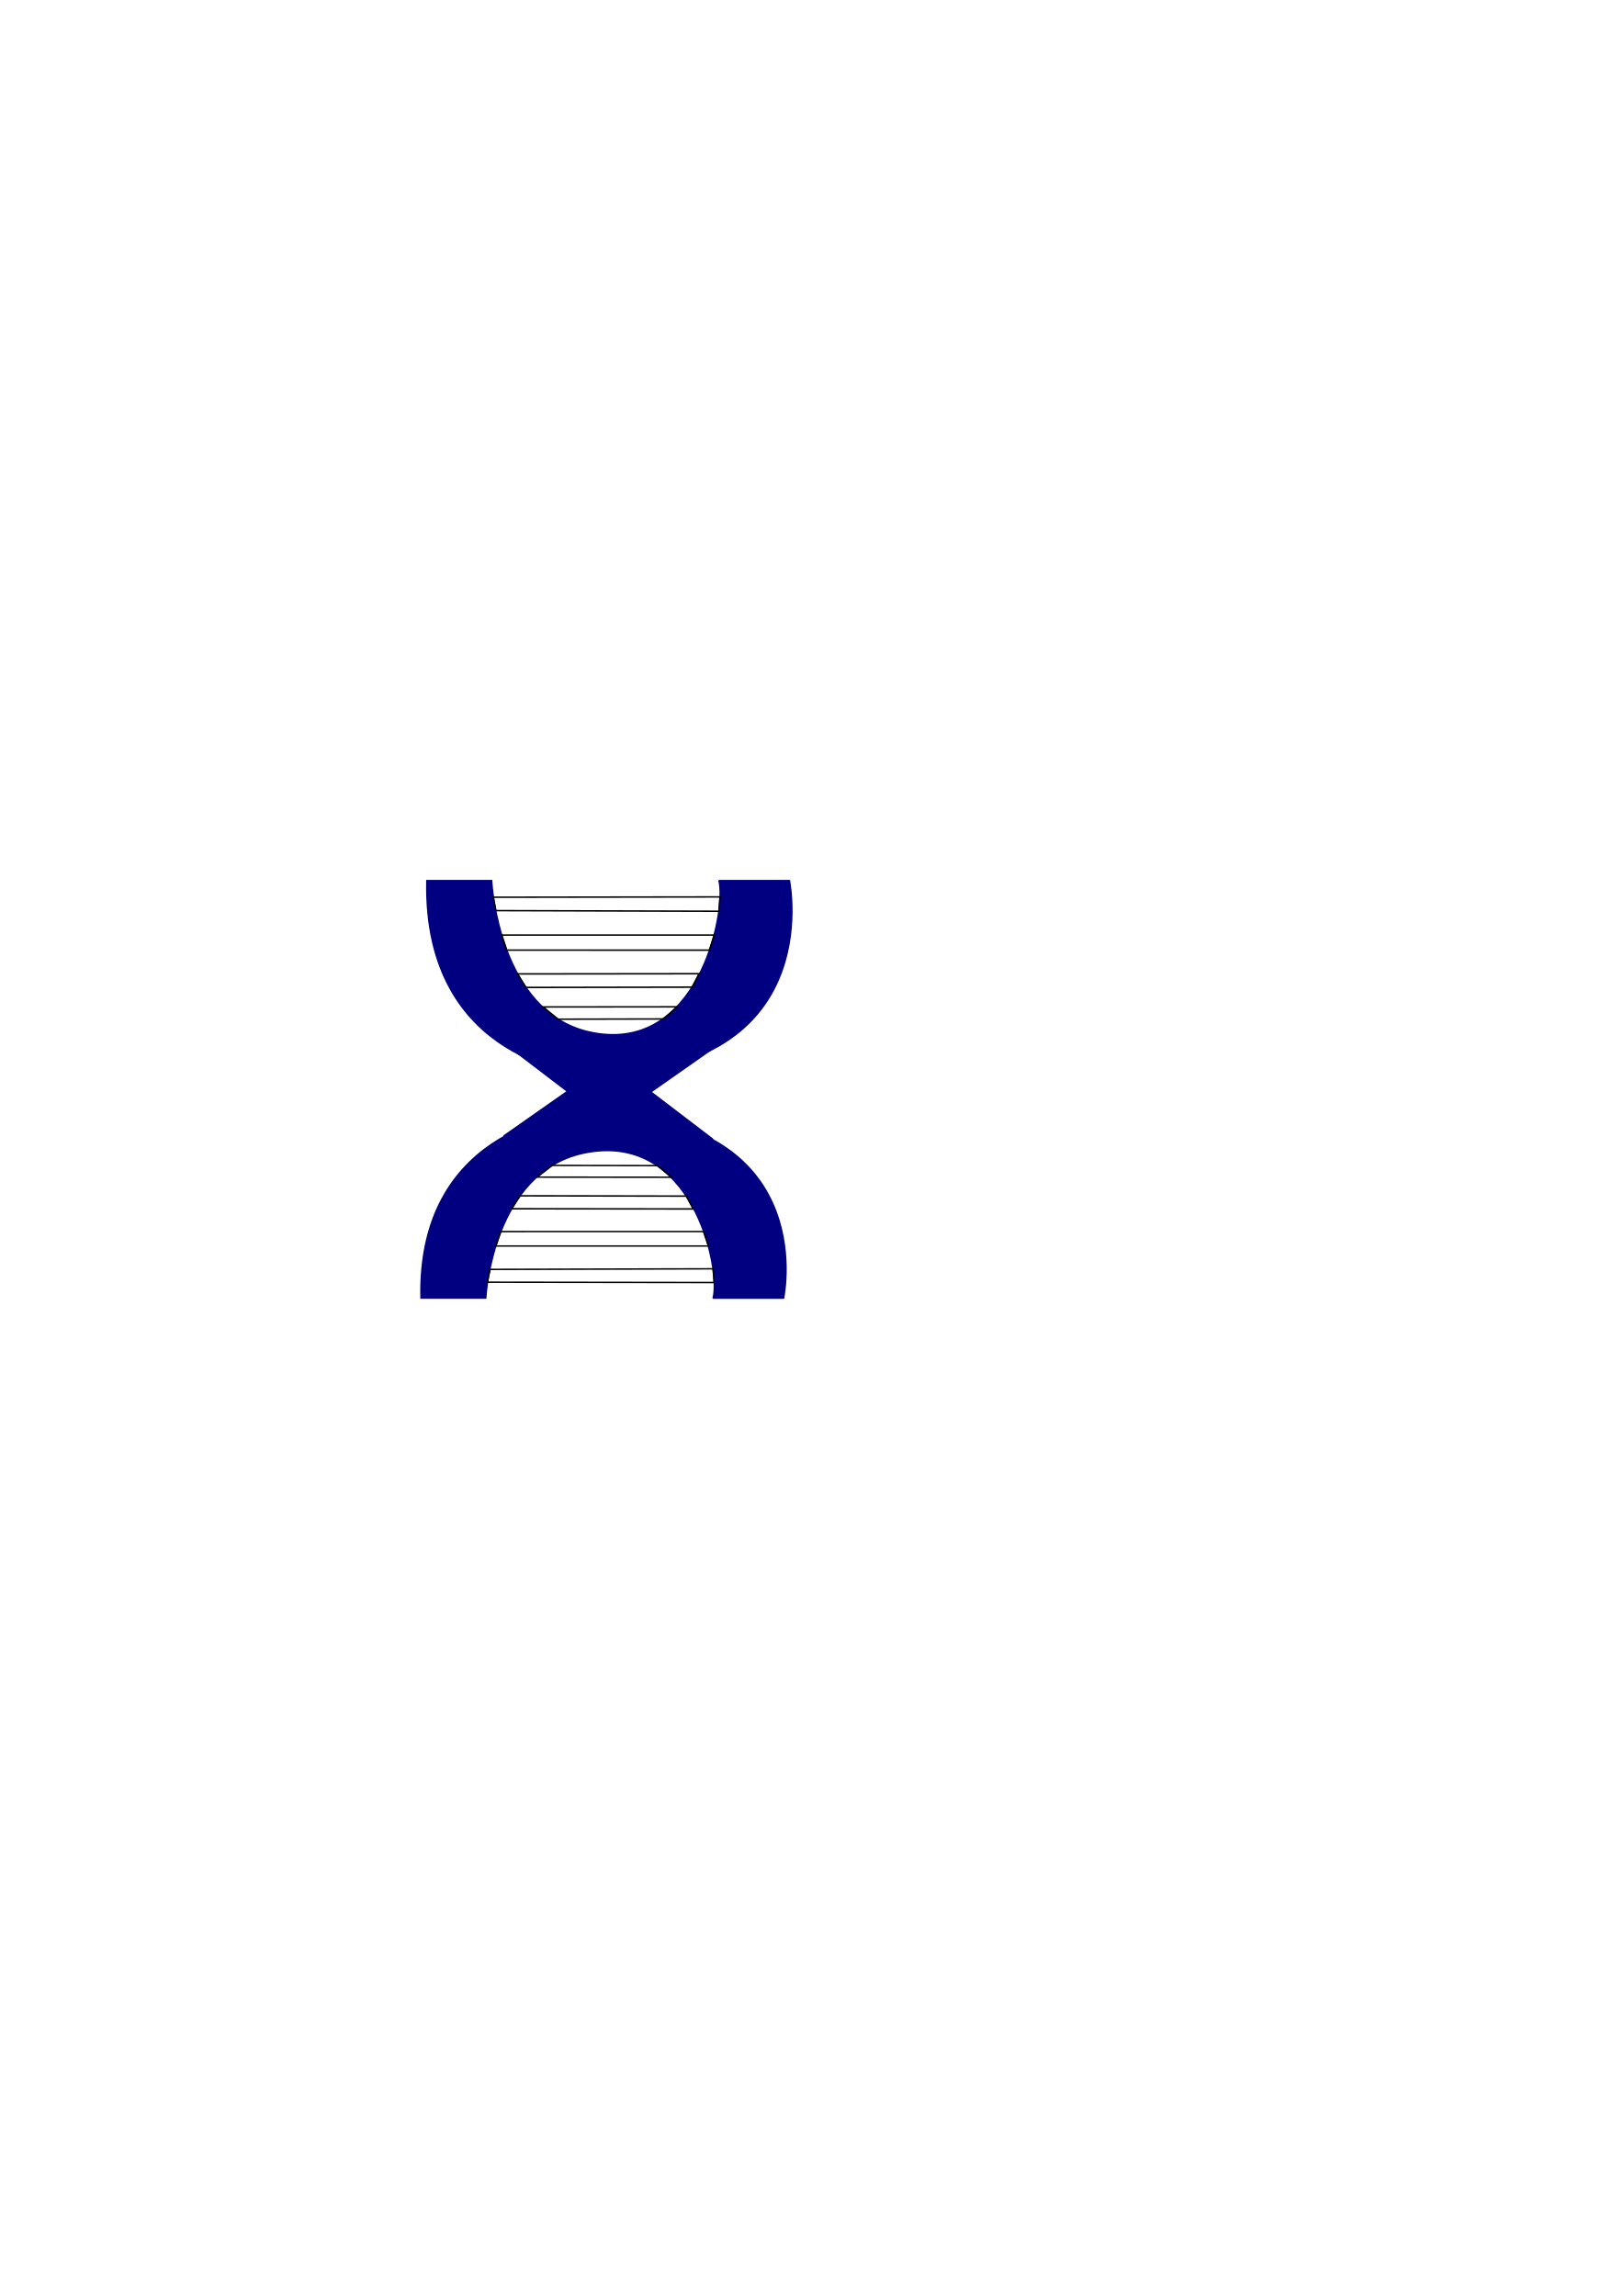
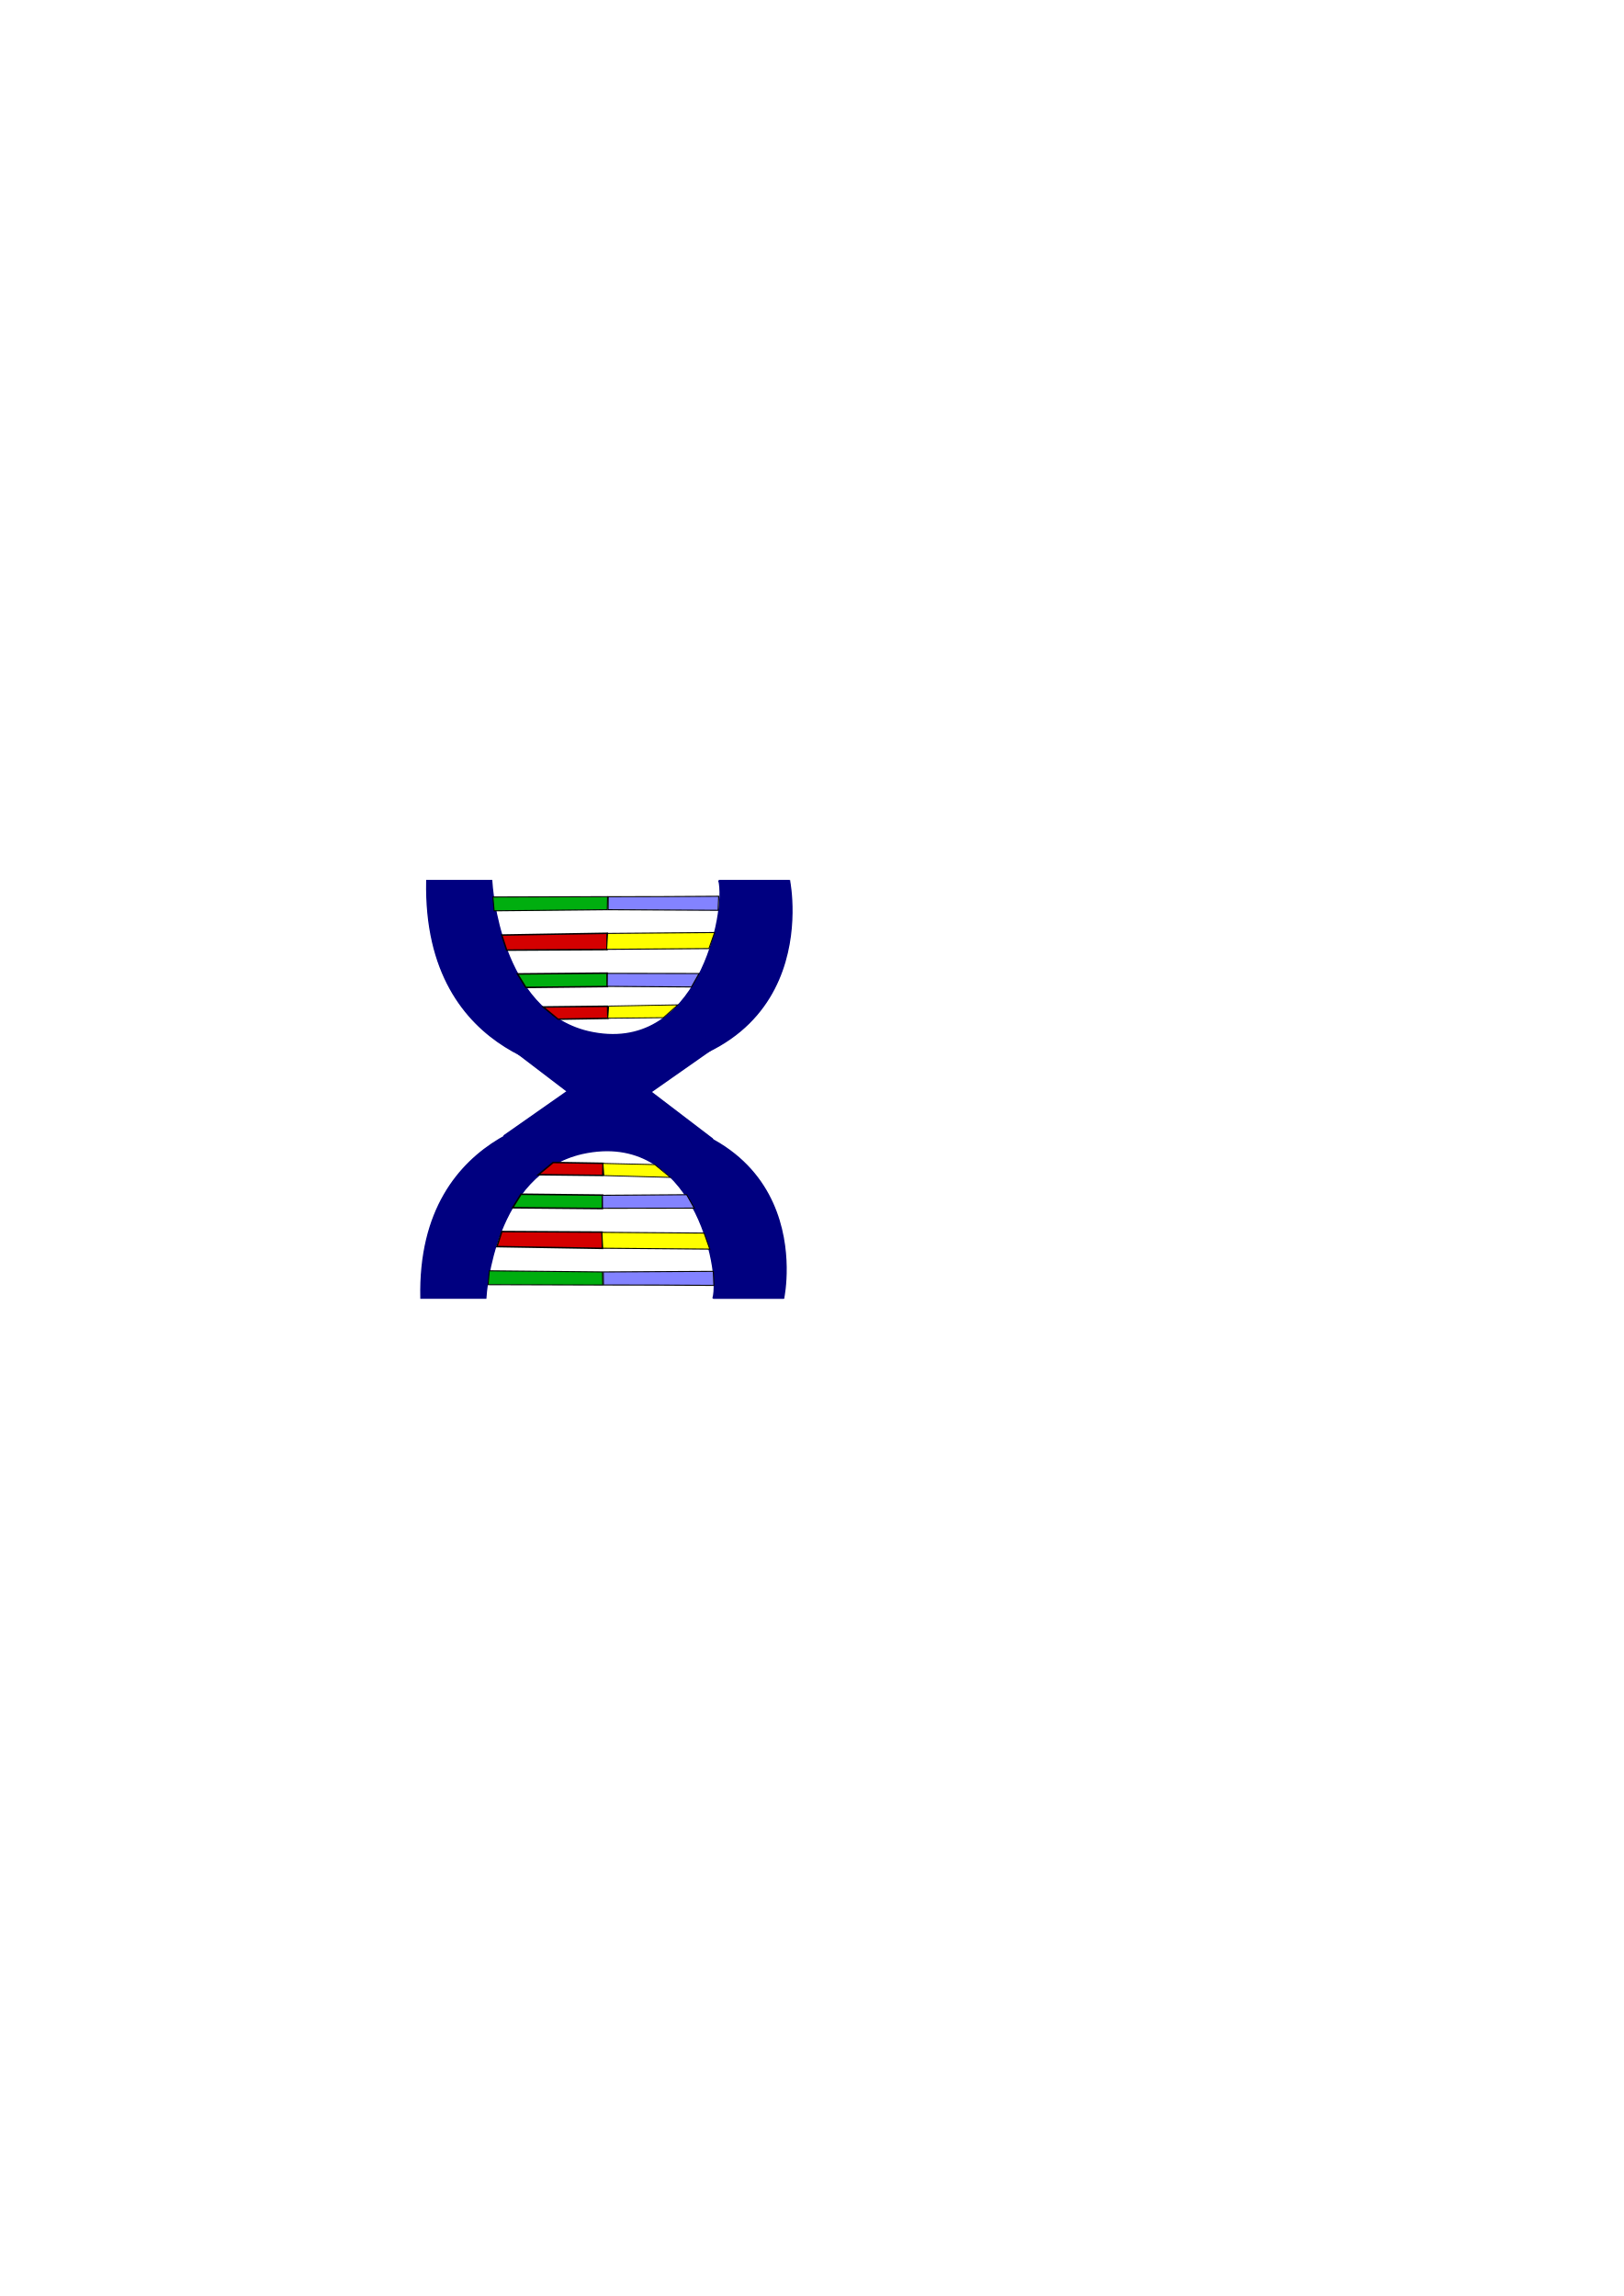
<svg xmlns="http://www.w3.org/2000/svg" width="210mm" height="297mm" viewBox="0 0 744.094 1052.362" id="svg4153" version="1.1">
-   <defs id="defs4155" />
+   <defs id="defs4155">
+     </defs>
  <g id="layer1">
    <path style="fill:#000080;fill-rule:evenodd;stroke:#000080;stroke-width:0.68px;stroke-linecap:butt;stroke-linejoin:miter;stroke-opacity:1" d="m 329.483,403.578 c 3.638,13.768 -9.313,81.119 -60.017,69.313 -40.396,-9.666 -44.045,-66.665 -44.191,-69.245 l -29.648,0 c -1.733,84.38 73.078,88.71 73.078,88.71 110.234,0.924 93.393,-86.918 93.075,-88.529 0.034,-0.009 0.061,-0.021 0.061,-0.041 l 0,-0.099 c 0,-0.027 -0.048,-0.05 -0.108,-0.05 l -19.274,0 c -2.204,-0.013 -4.349,-0.016 -6.389,0 l -6.41,0 c -0.059,0 -0.108,0.022 -0.108,0.05 l 0,0.09 c -0.016,4.6e-4 -0.035,6.3e-4 -0.051,10e-4 z" id="path4703" />
-     <path style="fill:none;fill-rule:evenodd;stroke:#000000;stroke-width:0.68px;stroke-linecap:butt;stroke-linejoin:miter;stroke-opacity:1" d="m 226.017,411.247 103.933,-0.151 -0.476,6.566 -102.206,-0.288 z" id="path4708" />
+     <path style="fill:#00ae0f;fill-opacity:1;fill-rule:evenodd;stroke:#000000;stroke-width:0.465px;stroke-linecap:butt;stroke-linejoin:miter;stroke-opacity:1" d="m 225.874,411.137 52.569,-0.156 -0.137,5.993 -51.865,0.507 z" id="path4708" />
    <path style="fill:none;fill-rule:evenodd;stroke:#000000;stroke-width:0.796px;stroke-linecap:butt;stroke-linejoin:miter;stroke-opacity:1" d="M 133.276,427.631 Z" id="path4710" />
-     <path style="fill:none;fill-rule:evenodd;stroke:#000000;stroke-width:0.68px;stroke-linecap:butt;stroke-linejoin:miter;stroke-opacity:1" d="m 229.914,428.577 97.457,-6.2e-4 -2.283,6.922 -92.911,-0.012 z" id="path4712" />
-     <path style="fill:none;fill-rule:evenodd;stroke:#000000;stroke-width:0.705px;stroke-linecap:butt;stroke-linejoin:miter;stroke-opacity:1" d="m 237.13,446.395 83.224,-0.096 -3.129,6.153 -76.252,0.143 z" id="path4714" />
-     <path style="fill:none;fill-rule:evenodd;stroke:#000000;stroke-width:0.68px;stroke-linecap:butt;stroke-linejoin:miter;stroke-opacity:1" d="m 248.909,461.537 61.463,-0.058 -6.302,5.554 -48.367,0.107 z" id="path4718" />
+     <path style="fill:#d40000;fill-rule:evenodd;stroke:#000000;stroke-width:0.68px;stroke-linecap:butt;stroke-linejoin:miter;stroke-opacity:1" d="m 229.914,428.577 48.374,-0.805 -0.137,7.459 -45.974,0.257 z" id="path4712" />
+     <path style="fill:#00ae0f;fill-opacity:1;fill-rule:evenodd;stroke:#000000;stroke-width:0.705;stroke-linecap:butt;stroke-linejoin:miter;stroke-miterlimit:4;stroke-dasharray:none;stroke-opacity:1" d="m 237.13,446.395 41.115,-0.364 0.089,6.153 -37.362,0.411 z" id="path4714" />
+     <path style="fill:#d40000;fill-opacity:1;fill-rule:evenodd;stroke:#000000;stroke-width:0.68px;stroke-linecap:butt;stroke-linejoin:miter;stroke-opacity:1" d="m 248.909,461.537 29.546,-0.326 0.135,5.554 -22.886,0.375 z" id="path4718" />
    <path style="fill:#000080;fill-rule:evenodd;stroke:#000080;stroke-width:0.665px;stroke-linecap:butt;stroke-linejoin:miter;stroke-opacity:1" d="m 326.805,595.044 c 3.638,-13.187 -9.314,-77.7 -60.022,-66.391 -40.4,9.259 -44.049,63.855 -44.195,66.327 l -29.65,0 c -1.733,-80.824 73.084,-84.971 73.084,-84.971 110.243,-0.885 93.401,83.254 93.083,84.798 0.034,0.008 0.061,0.021 0.061,0.039 l 0,0.095 c 0,0.026 -0.048,0.047 -0.108,0.047 l -19.275,0 c -2.204,0.013 -4.35,0.015 -6.389,0 l -6.411,0 c -0.059,0 -0.108,-0.021 -0.108,-0.047 l 0,-0.086 c -0.016,-4.4e-4 -0.035,-6.1e-4 -0.051,-10e-4 z" id="path4703-2" />
-     <path style="fill:none;fill-rule:evenodd;stroke:#000000;stroke-width:0.665px;stroke-linecap:butt;stroke-linejoin:miter;stroke-opacity:1" d="m 223.33,587.697 103.942,0.144 -0.476,-6.29 -102.214,0.275 z" id="path4708-9" />
-     <path style="fill:none;fill-rule:evenodd;stroke:#000000;stroke-width:0.665px;stroke-linecap:butt;stroke-linejoin:miter;stroke-opacity:1" d="m 227.228,571.098 97.465,6e-4 -2.283,-6.63 -92.919,0.011 z" id="path4712-6" />
-     <path style="fill:none;fill-rule:evenodd;stroke:#000000;stroke-width:0.69px;stroke-linecap:butt;stroke-linejoin:miter;stroke-opacity:1" d="m 234.444,554.031 83.231,0.092 -3.129,-5.894 -76.259,-0.137 z" id="path4714-5" />
-     <path style="fill:none;fill-rule:evenodd;stroke:#000000;stroke-width:0.665px;stroke-linecap:butt;stroke-linejoin:miter;stroke-opacity:1" d="m 246.223,539.528 61.468,0.055 -6.303,-5.32 -48.371,-0.103 z" id="path4718-0" />
    <rect style="fill:#000080;fill-opacity:1;fill-rule:nonzero;stroke:#000080;stroke-width:1.077;stroke-opacity:1" id="rect4264" width="100.628" height="22.532" x="475.842" y="217.221" ry="0.116" transform="matrix(0.7950469,0.6065479,-0.6073379,0.7944436,0,0)" />
    <rect style="fill:#000080;fill-opacity:1;fill-rule:evenodd;stroke:#000080;stroke-width:1.056;stroke-opacity:1" id="rect4264-6" width="99.707" height="21.836" x="56.112" y="560.969" ry="0.112" transform="matrix(-0.818824,0.5740447,0.6395455,0.7687533,0,0)" />
+     <path style="fill:#8383ff;fill-opacity:1;fill-rule:evenodd;stroke:#000000;stroke-width:0.465;stroke-linecap:butt;stroke-linejoin:miter;stroke-miterlimit:4;stroke-dasharray:none;stroke-opacity:1" d="m 278.735,411.002 c 16.876,0 33.753,-0.067 50.628,-0.201 l -0.268,6.437 -50.416,-0.268 0.056,-5.968 5e-5,0 z" id="path4403" />
+     <path style="fill:#ffff00;fill-rule:evenodd;stroke:#000000;stroke-width:0.465;stroke-linecap:butt;stroke-linejoin:miter;stroke-miterlimit:4;stroke-dasharray:none;stroke-opacity:1" d="m 278.403,427.832 -0.379,7.297 46.858,-0.347 2.604,-7.353 -49.083,0.402 z" id="path4415" />
+     <path style="fill:#8383ff;fill-opacity:1;fill-rule:evenodd;stroke:#000000;stroke-width:0.465;stroke-linecap:butt;stroke-linejoin:miter;stroke-miterlimit:4;stroke-dasharray:none;stroke-opacity:1" d="m 278.325,446.138 42.046,0.067 -3.487,6.169 -38.615,-0.268 0.056,-5.968 5e-5,-4e-5 z" id="path4403-9" />
+     <path style="fill:#ffff00;fill-rule:evenodd;stroke:#000000;stroke-width:0.406;stroke-linecap:butt;stroke-linejoin:miter;stroke-miterlimit:4;stroke-dasharray:none;stroke-opacity:1" d="m 278.921,461.142 -0.38,5.569 25.463,-0.265 6.63,-5.879 -31.714,0.575 z" id="path4415-7" />
+     <path style="fill:#00ae0f;fill-opacity:1;fill-rule:evenodd;stroke:#000000;stroke-width:0.465px;stroke-linecap:butt;stroke-linejoin:miter;stroke-opacity:1" d="m 223.668,588.822 52.569,0.156 -0.137,-5.993 -51.865,-0.507 z" id="path4708-1" />
+     <path style="fill:#d40000;fill-rule:evenodd;stroke:#000000;stroke-width:0.68px;stroke-linecap:butt;stroke-linejoin:miter;stroke-opacity:1" d="m 227.709,571.382 48.374,0.805 -0.137,-7.459 -45.974,-0.257 z" id="path4712-2" />
+     <path style="fill:#00ae0f;fill-opacity:1;fill-rule:evenodd;stroke:#000000;stroke-width:0.705;stroke-linecap:butt;stroke-linejoin:miter;stroke-miterlimit:4;stroke-dasharray:none;stroke-opacity:1" d="m 234.924,553.564 41.115,0.364 0.089,-6.153 -37.362,-0.411 z" id="path4714-3" />
+     <path style="fill:#d40000;fill-opacity:1;fill-rule:evenodd;stroke:#000000;stroke-width:0.68px;stroke-linecap:butt;stroke-linejoin:miter;stroke-opacity:1" d="m 246.703,538.422 29.546,0.326 0.135,-5.554 -22.886,-0.375 z" id="path4718-2" />
+     <path style="fill:#8383ff;fill-opacity:1;fill-rule:evenodd;stroke:#000000;stroke-width:0.465;stroke-linecap:butt;stroke-linejoin:miter;stroke-miterlimit:4;stroke-dasharray:none;stroke-opacity:1" d="m 276.529,588.956 c 16.876,0 33.753,0.067 50.628,0.201 l -0.268,-6.437 -50.416,0.268 0.056,5.968 5e-5,0 z" id="path4403-0" />
+     <path style="fill:#ffff00;fill-rule:evenodd;stroke:#000000;stroke-width:0.465;stroke-linecap:butt;stroke-linejoin:miter;stroke-miterlimit:4;stroke-dasharray:none;stroke-opacity:1" d="m 276.197,572.126 -0.379,-7.297 46.858,0.347 2.604,7.353 -49.083,-0.402 z" id="path4415-79" />
+     <path style="fill:#8383ff;fill-opacity:1;fill-rule:evenodd;stroke:#000000;stroke-width:0.465;stroke-linecap:butt;stroke-linejoin:miter;stroke-miterlimit:4;stroke-dasharray:none;stroke-opacity:1" d="m 276.119,553.82 42.046,-0.067 -3.487,-6.169 -38.615,0.268 0.056,5.968 5e-5,4e-5 z" id="path4403-9-2" />
+     <path style="fill:#ffff00;fill-rule:evenodd;stroke:#000000;stroke-width:0.406;stroke-linecap:butt;stroke-linejoin:miter;stroke-miterlimit:4;stroke-dasharray:none;stroke-opacity:1" d="m 276.715,538.816 -0.38,-5.569 23.72,0.533 7.167,5.879 -30.507,-0.843 z" id="path4415-7-0" />
  </g>
</svg>
